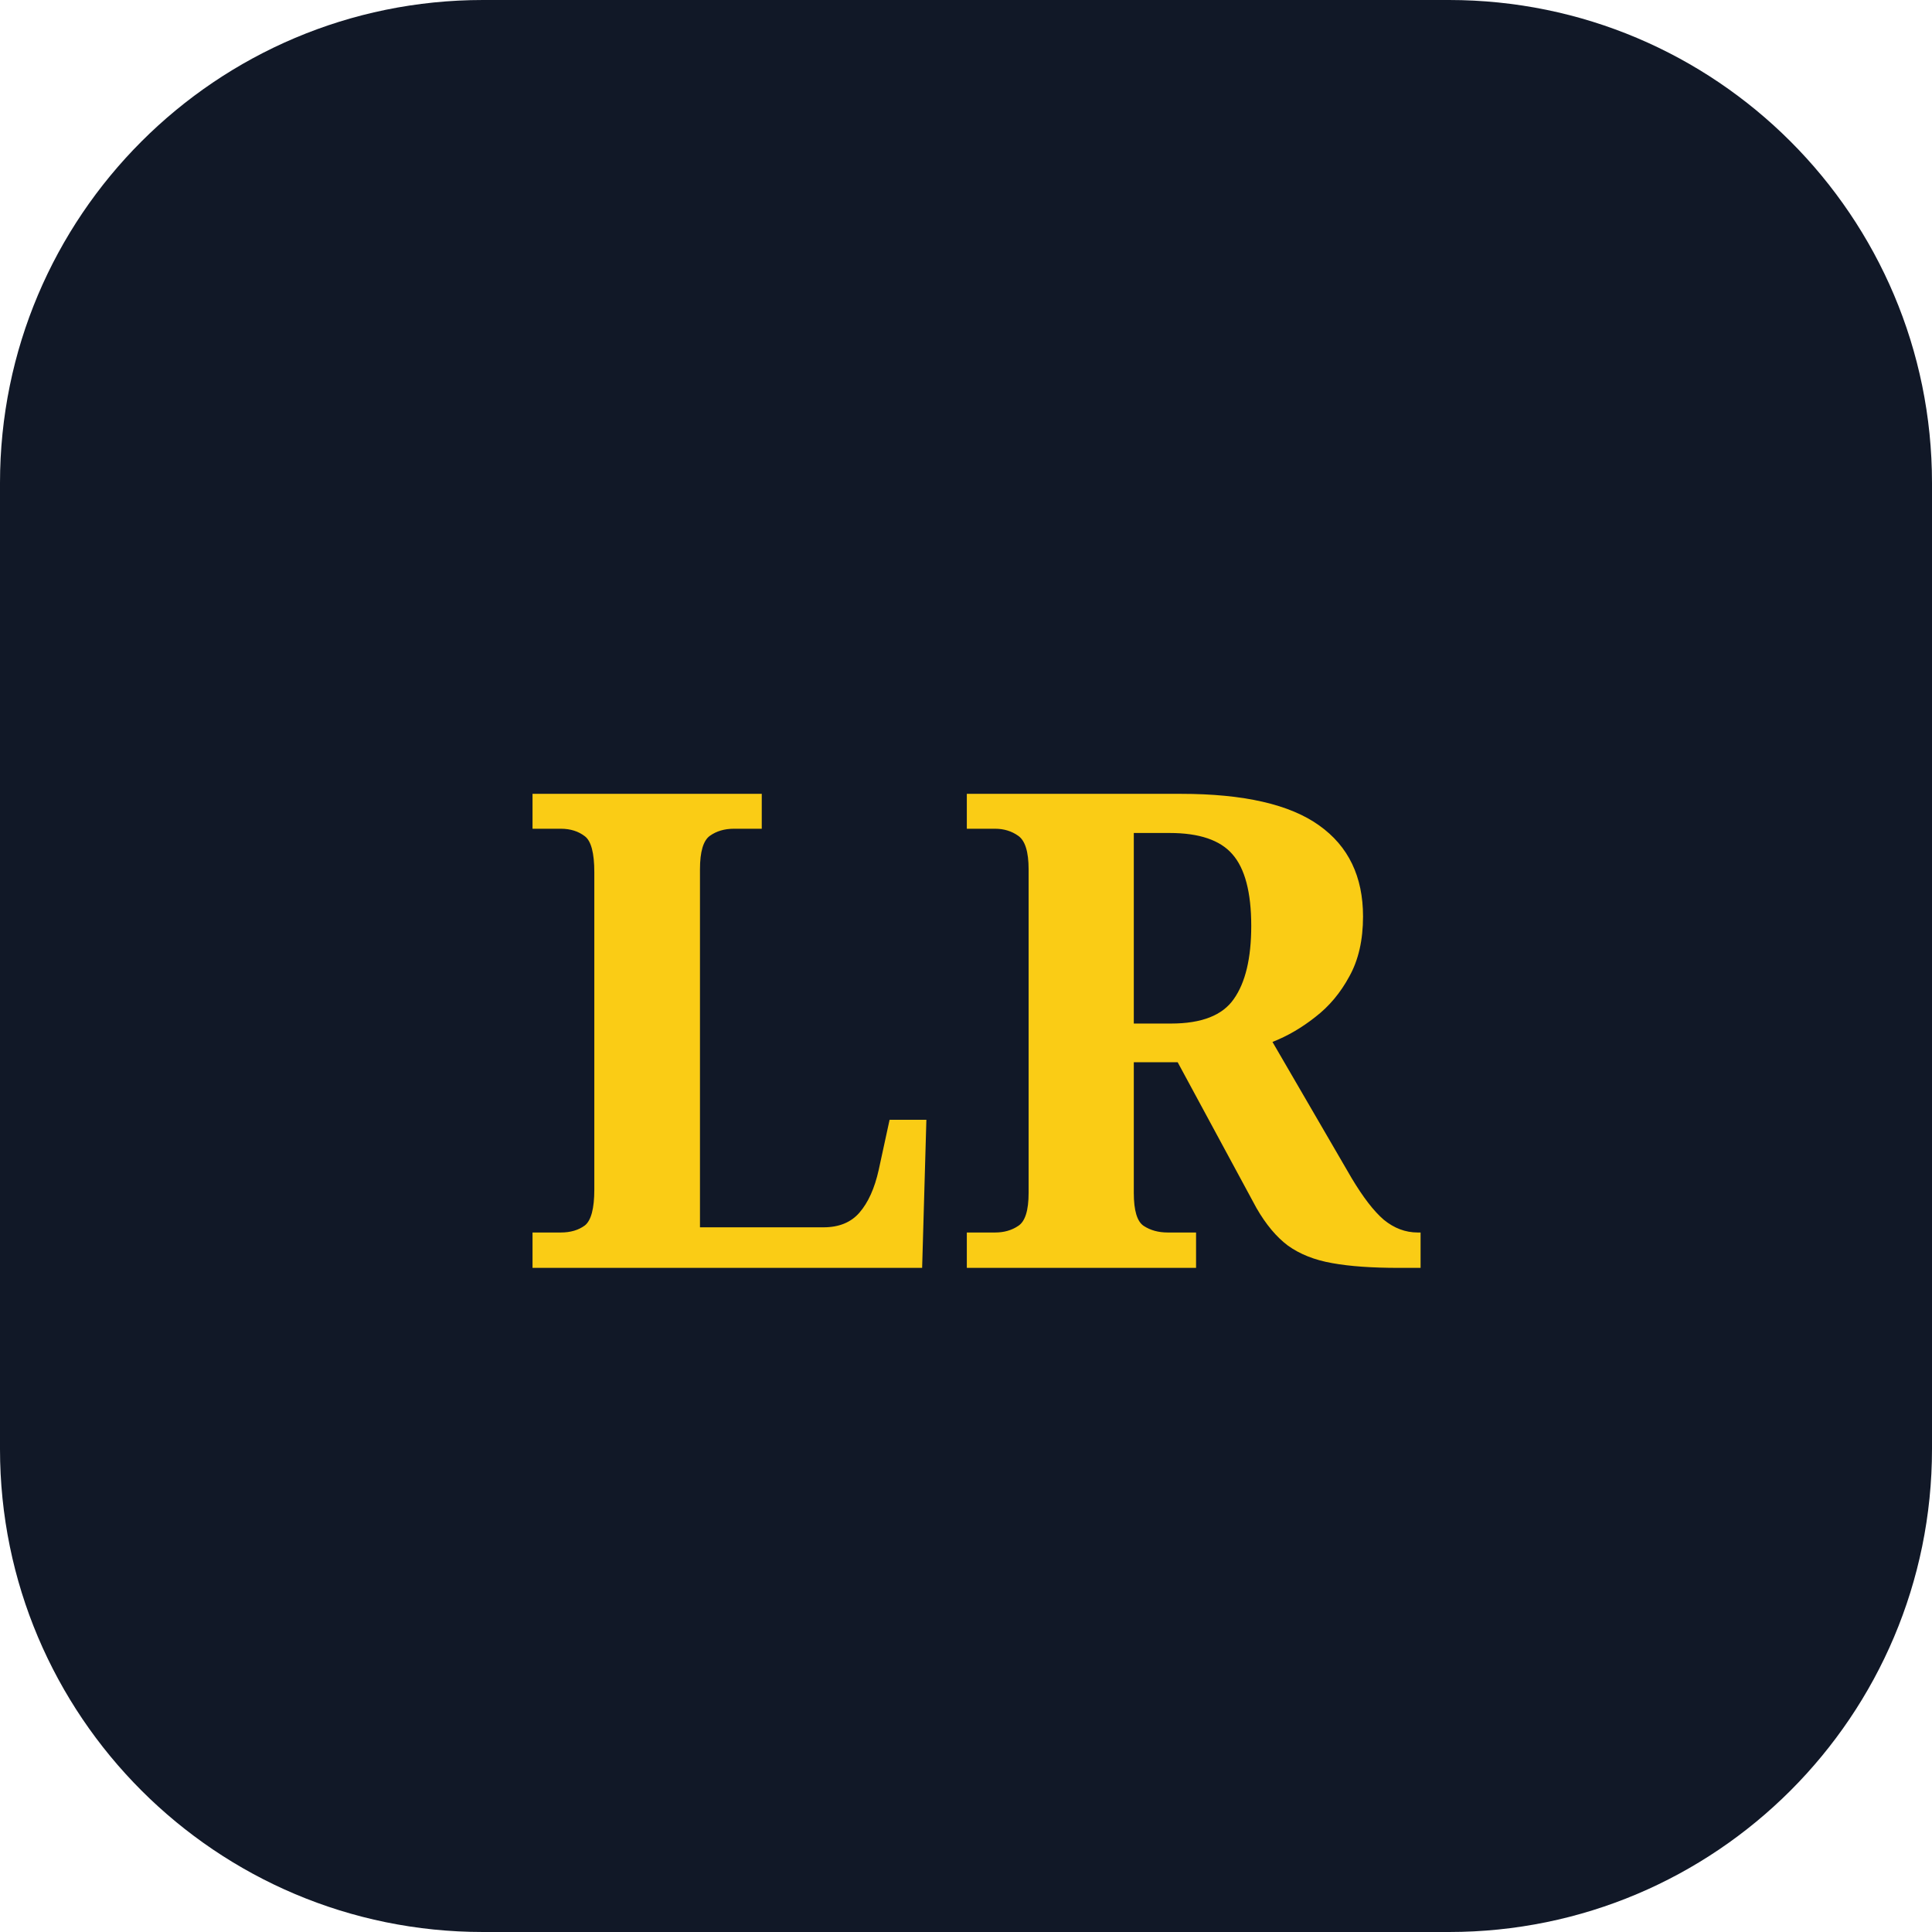
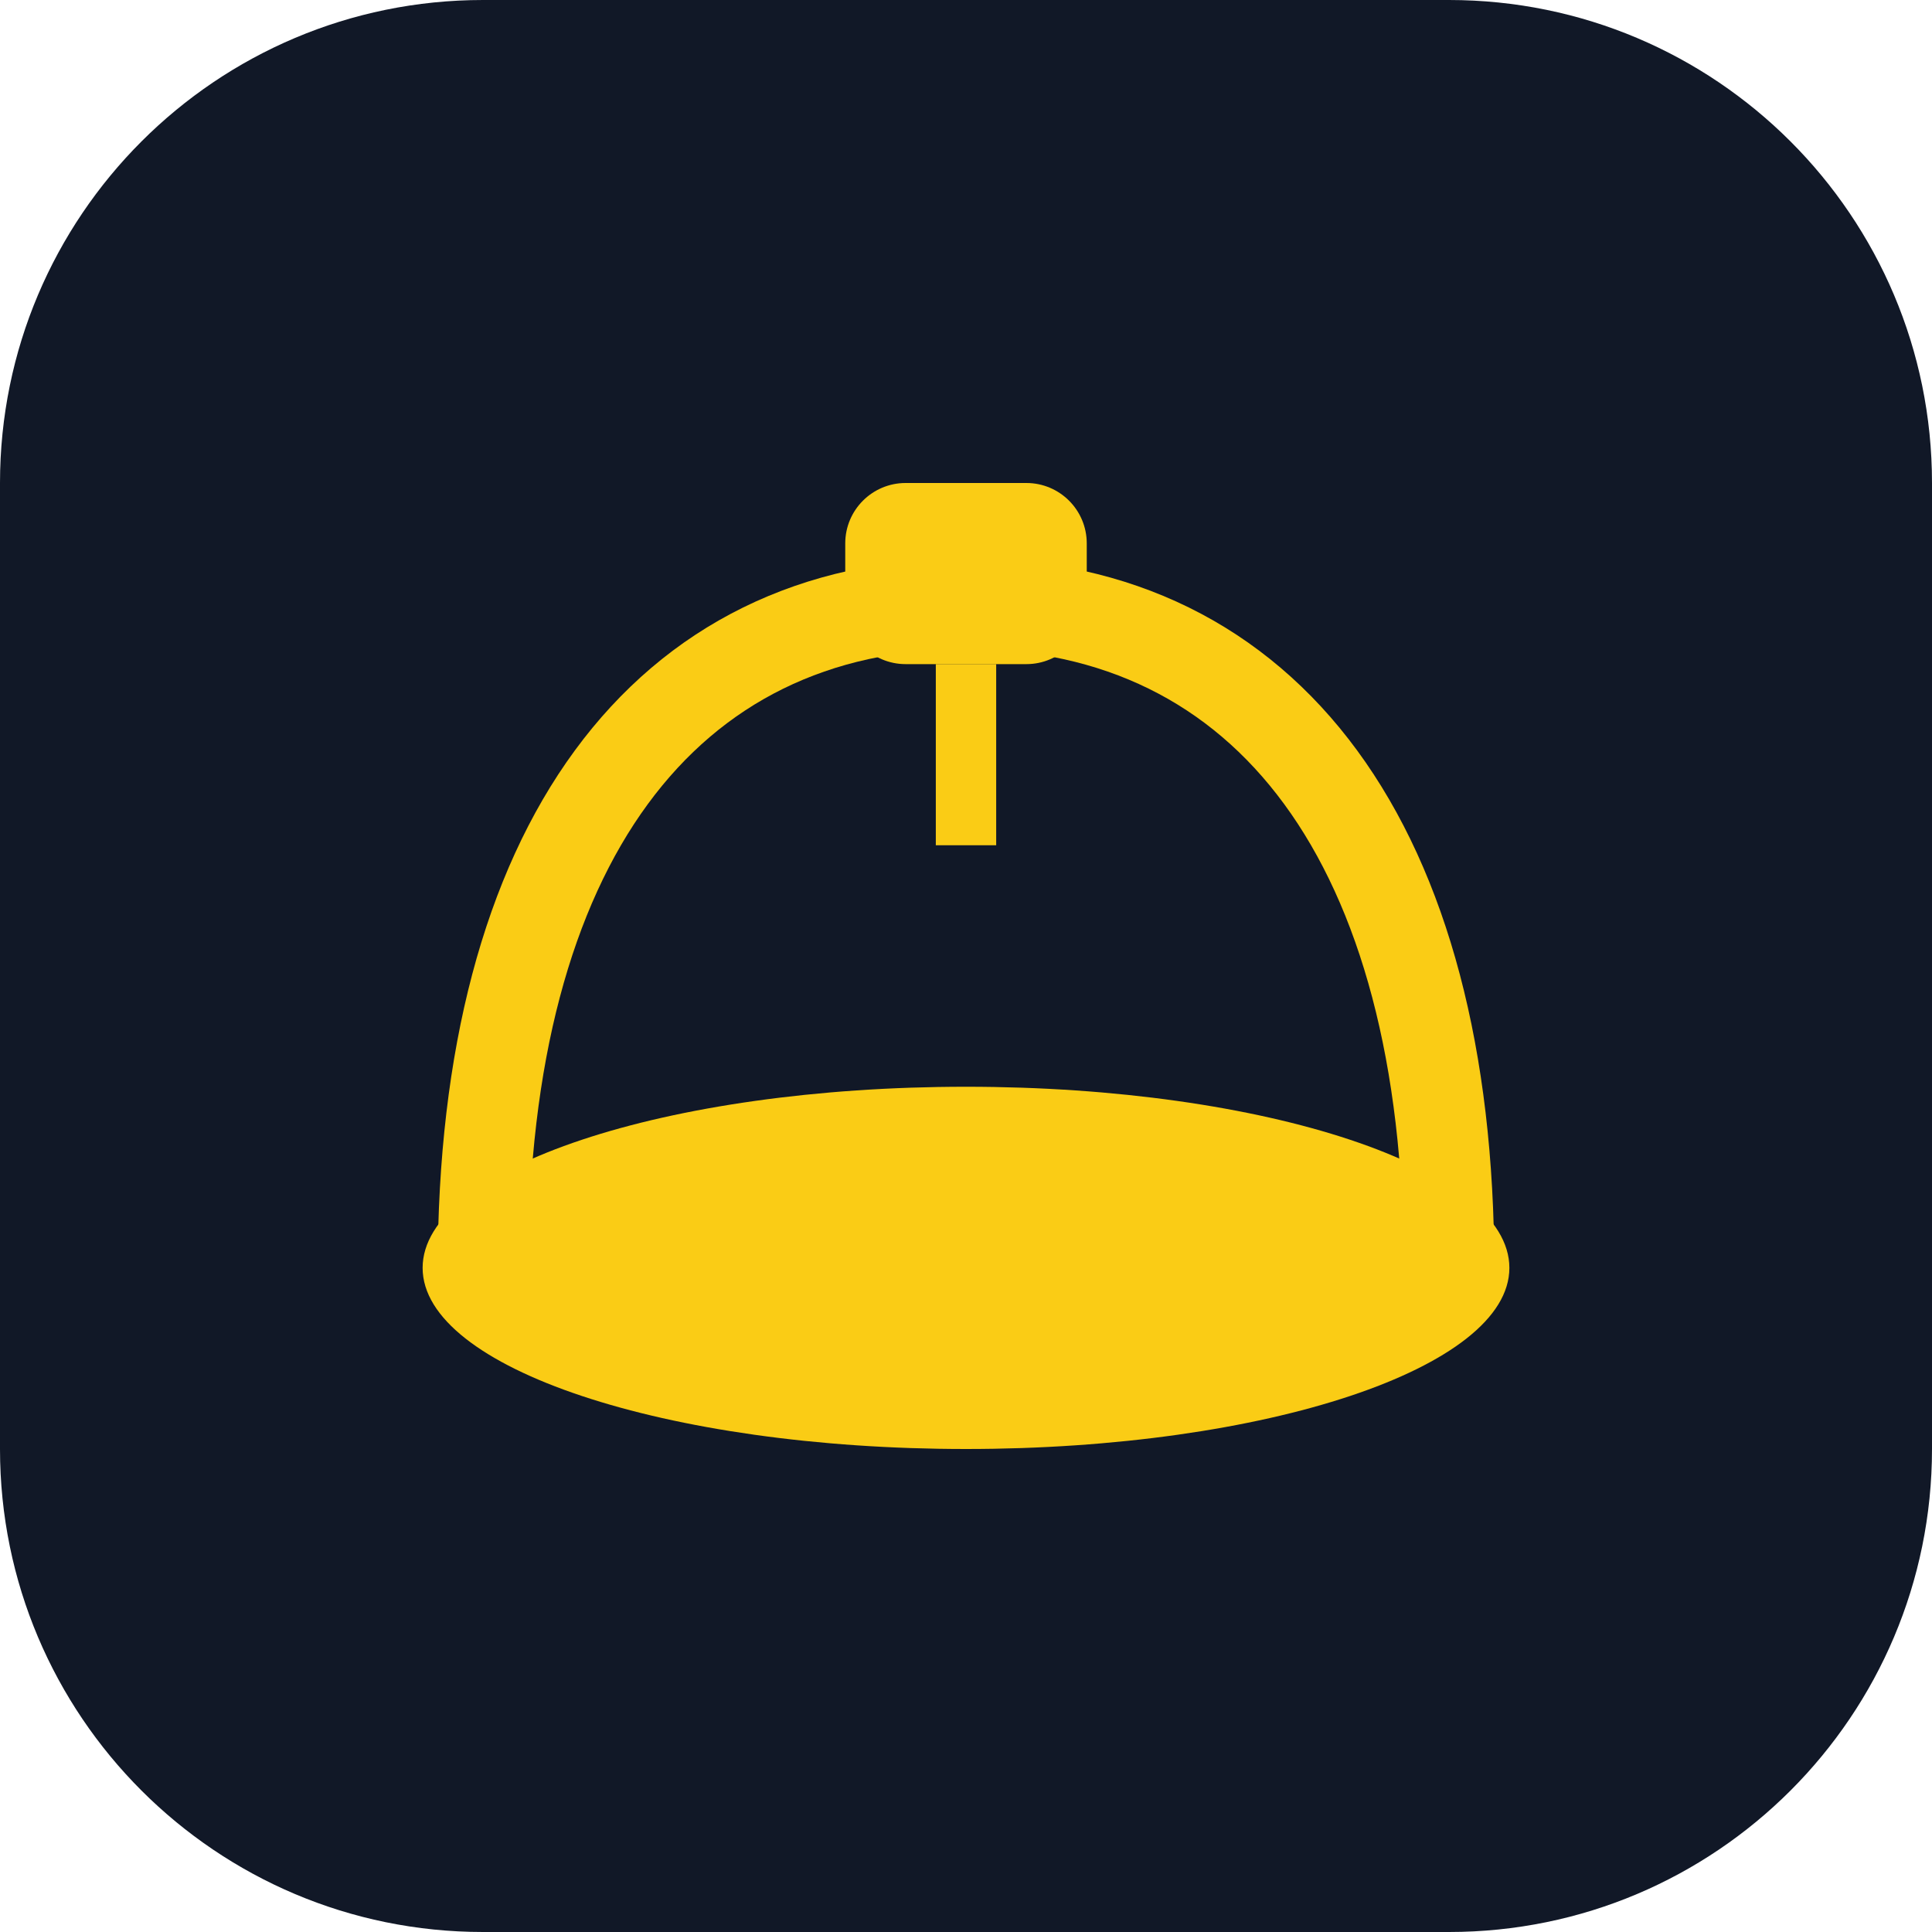
<svg xmlns="http://www.w3.org/2000/svg" width="64" height="64" viewBox="0 0 64 64" role="img" aria-label="L'Atelier de Joël Robuchon">
  <rect width="64" height="64" rx="16" fill="#111827" />
-   <text x="32" y="42" text-anchor="middle" font-family="Georgia,serif" font-size="22" font-weight="700" fill="#facc15">LR</text>
+   <ellipse cx="32" cy="42" rx="18" ry="6" fill="#facc15" />
+   <path d="M16 42c0-14 6-22 16-22s16 8 16 22" fill="none" stroke="#facc15" stroke-width="3" />
+   <rect x="28" y="16" width="8" height="6" rx="2" fill="#facc15" />
+   <path d="M32 22v6" stroke="#facc15" stroke-width="2" />
</svg>
